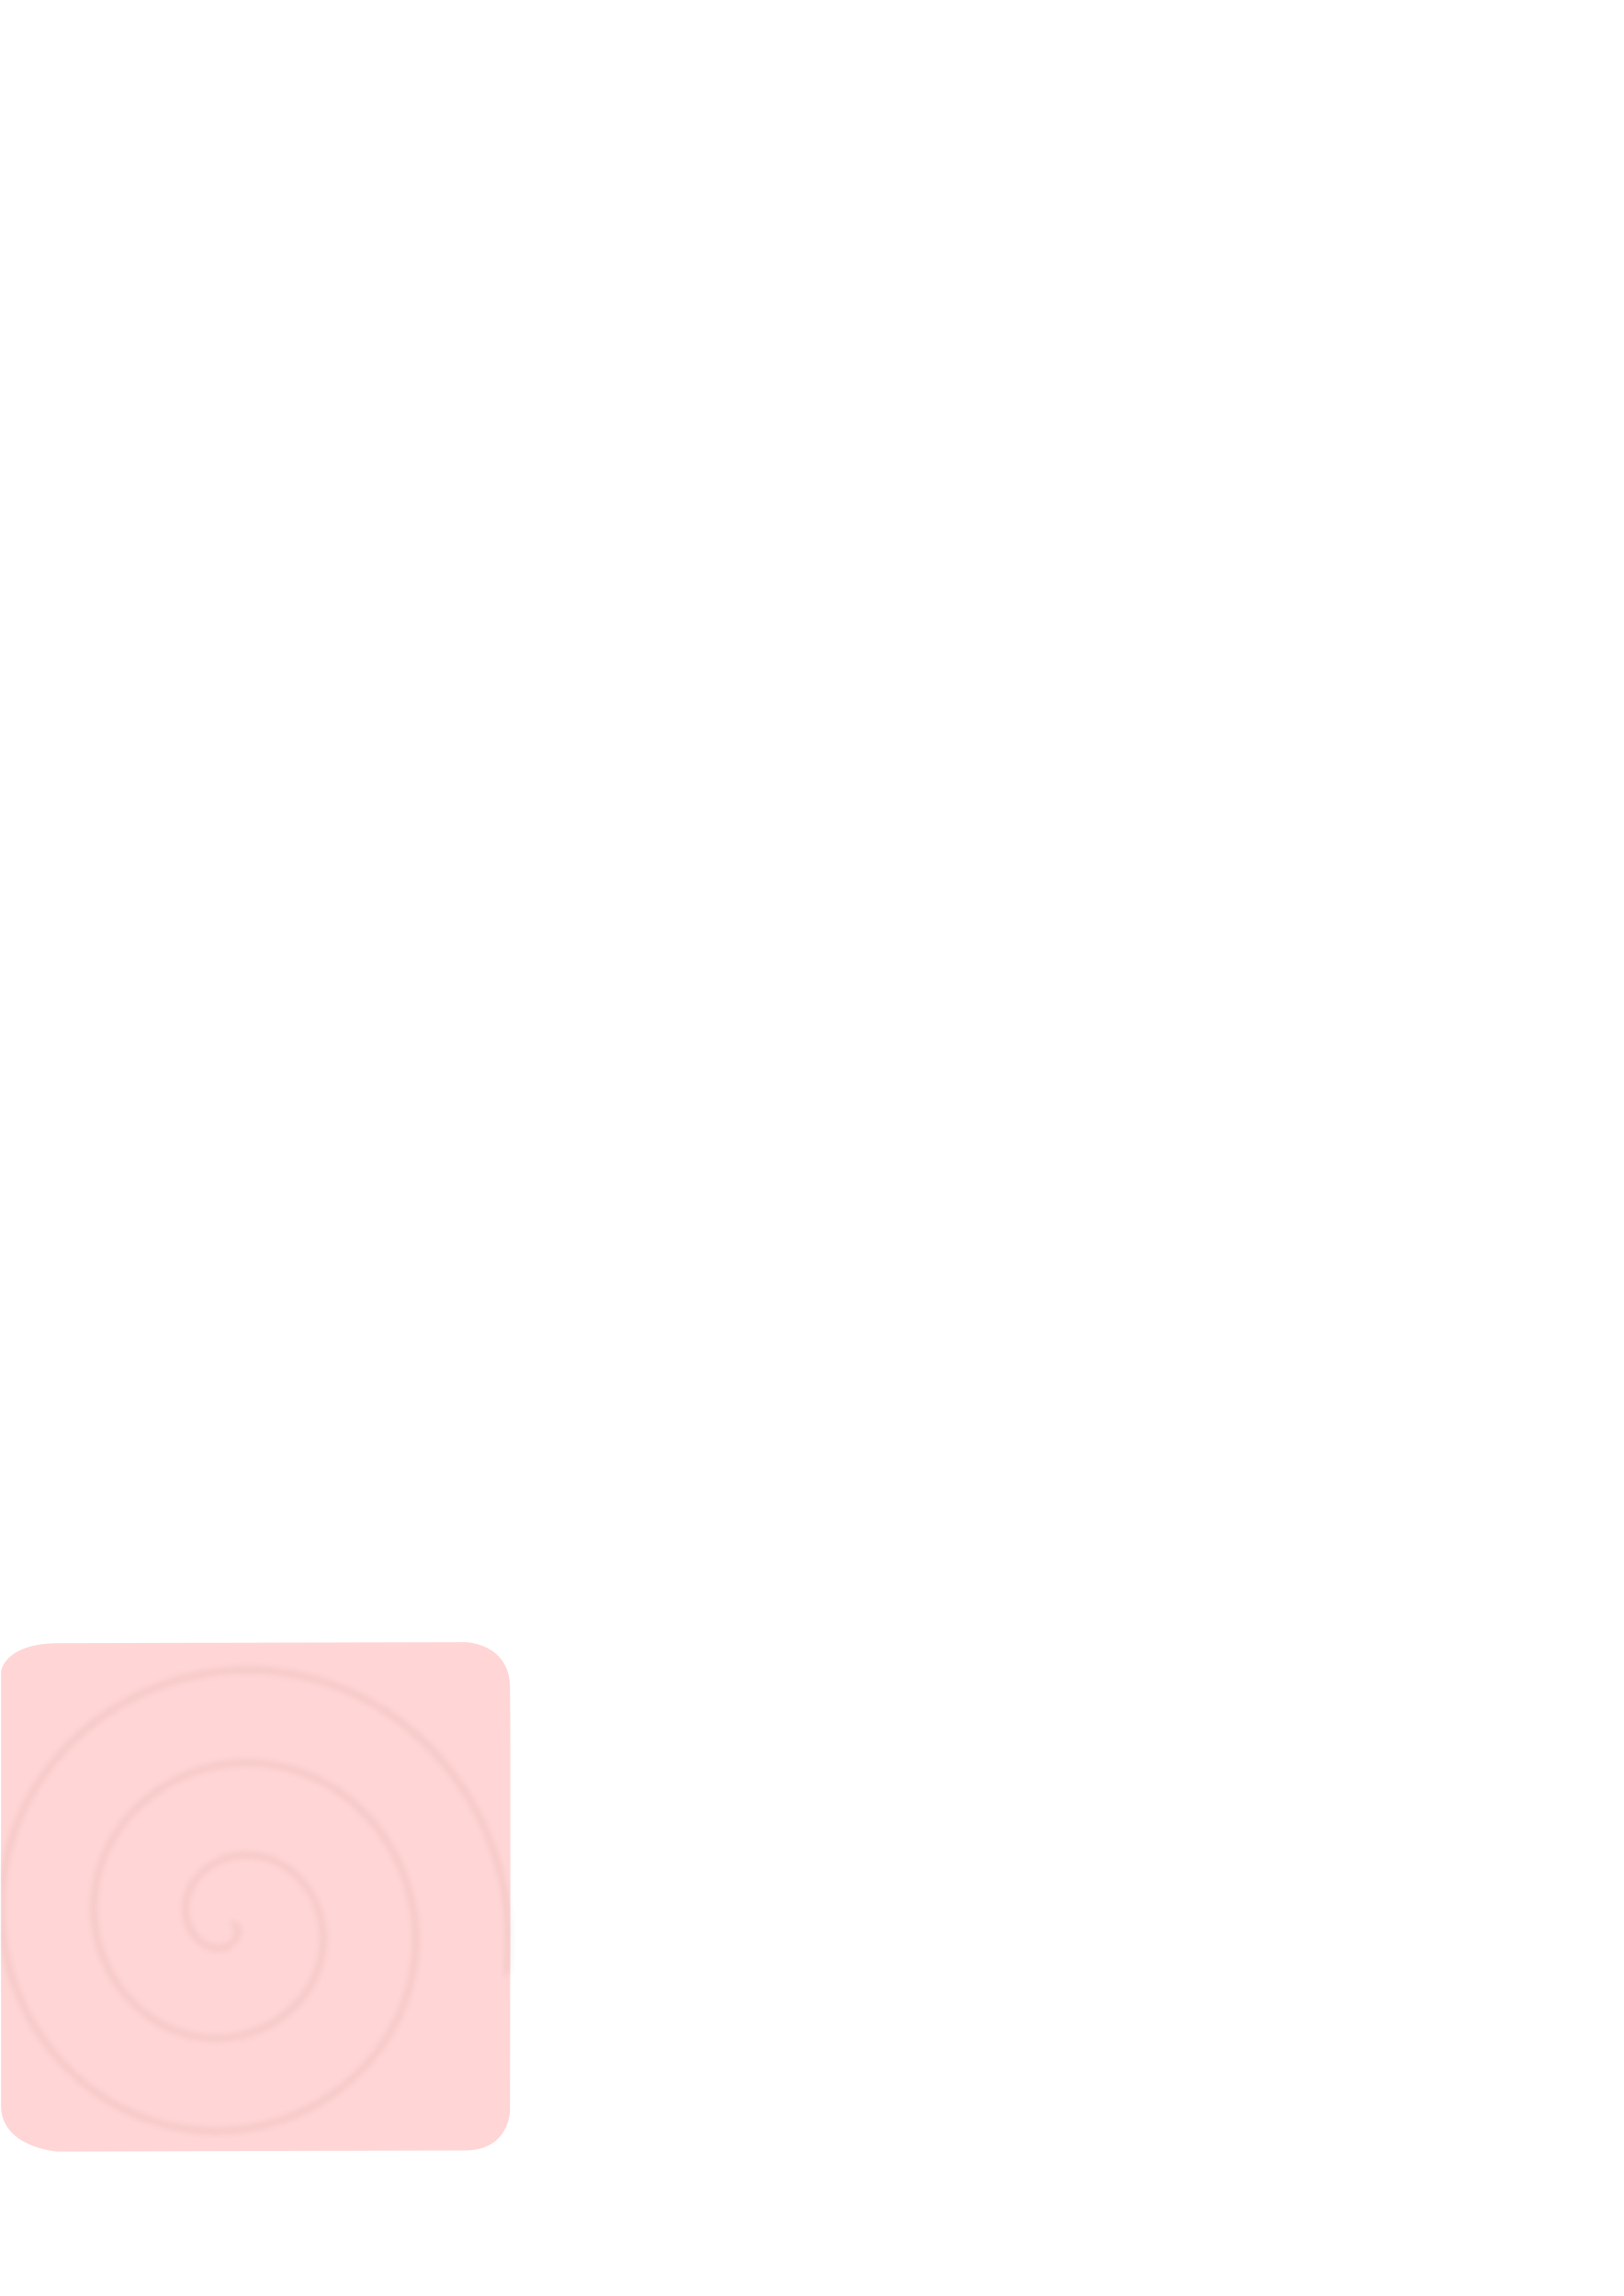
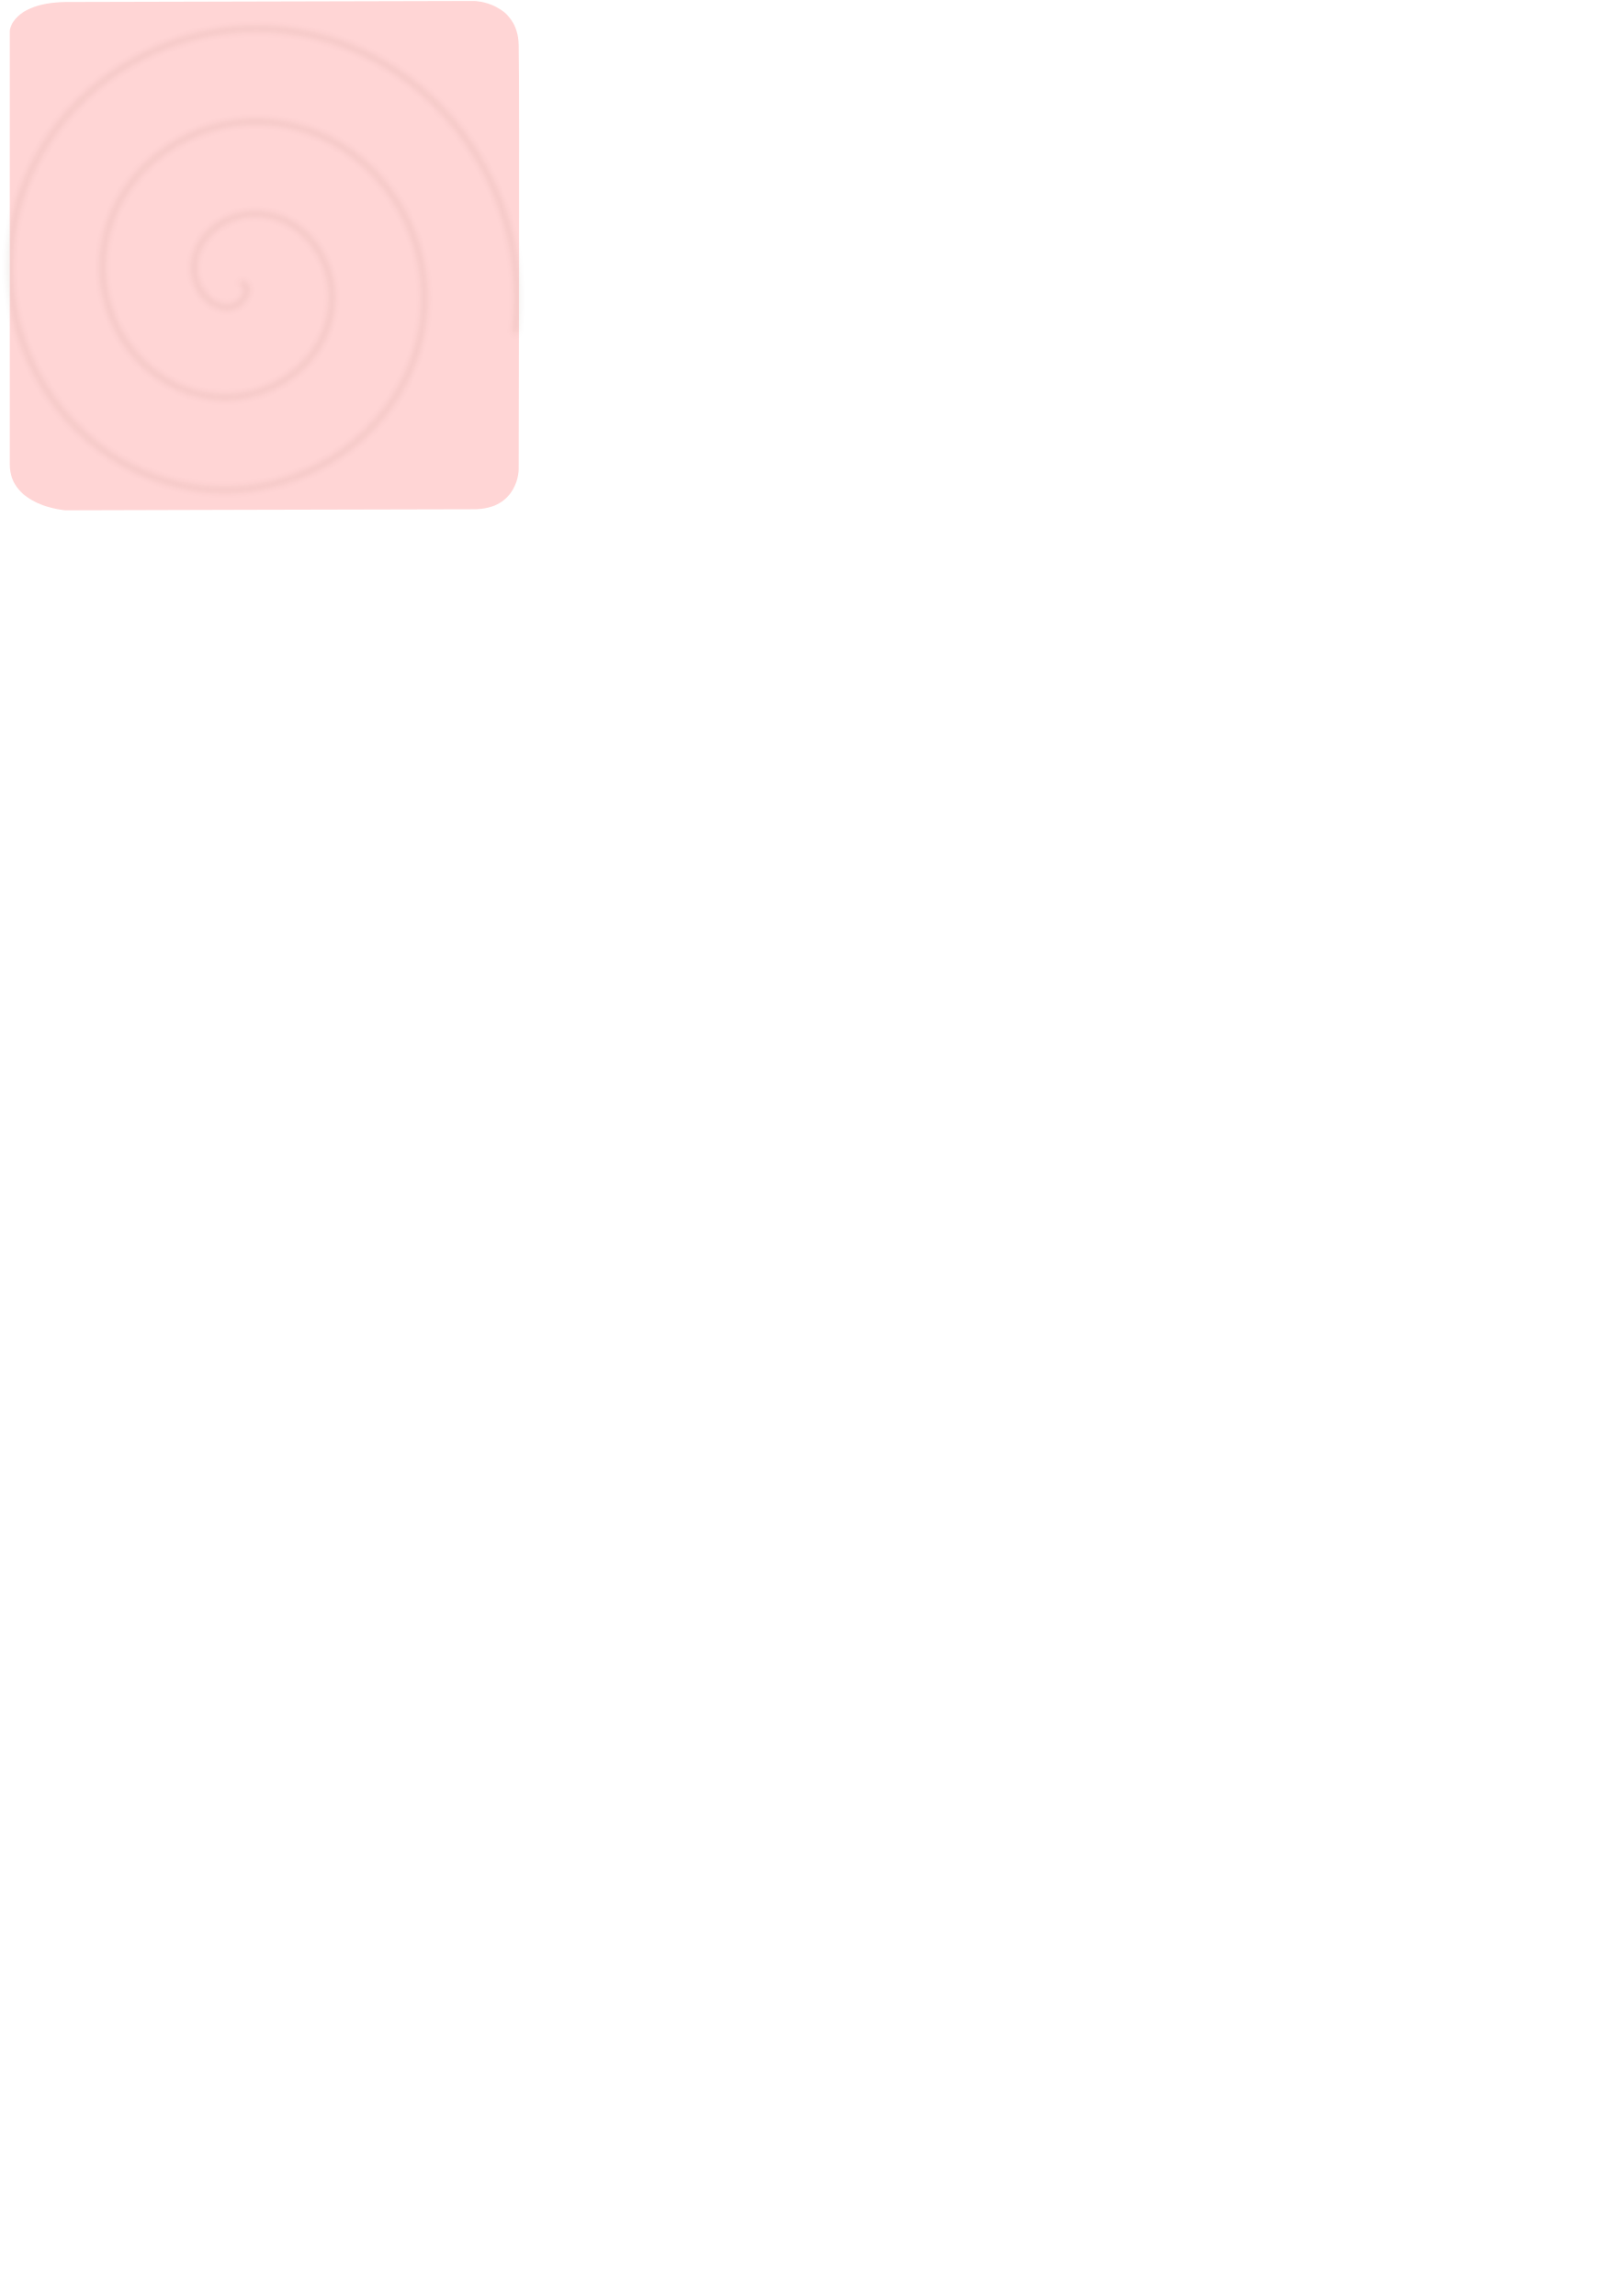
<svg xmlns="http://www.w3.org/2000/svg" version="1.1" width="210mm" height="297mm" id="svg2">
  <defs id="defs4">
    <linearGradient id="linearGradient5249">
      <stop id="stop5251" style="stop-color:#5a1e05;stop-opacity:1" offset="0" />
    </linearGradient>
    <filter color-interpolation-filters="sRGB" id="filter3795">
      <feGaussianBlur id="feGaussianBlur3797" stdDeviation="1.776" />
    </filter>
  </defs>
-   <g id="layer1">
+   <g id="layer1" transform="translate(4.262387,-802.3622)">
    <path d="m 27.692,803.36 199.932,-0.501 c 0,0 21.151,0.501 21.655,21.544 0.504,21.043 0,207.421 0,207.421 0,0 0,19.54 -22.159,19.54 -22.159,0 -199.428,0.501 -199.428,0.501 0,0 -27.195,-2.004 -27.195,-22.546 0,-20.542 0,-211.93 0,-211.93 0,0 1.007,-13.527 27.195,-14.028 z" id="path2995" style="fill:#ffd5d5;stroke:#000000;stroke-width:0.995px;stroke-linecap:butt;stroke-linejoin:miter;stroke-opacity:0" />
    <path d="m 120.915,916.244 c 6.736,1.241 1.651,9.692 -2.062,11.196 -10.062,4.074 -19.166,-6.138 -20.329,-15.321 -2.081,-16.426 13.205,-29.049 28.579,-29.463 22.562,-0.608 39.12,20.331 38.596,41.837 -0.698,28.665 -27.472,49.265 -55.095,47.73 -34.761,-1.932 -59.447,-34.62 -56.863,-68.354 3.13,-40.856 41.771,-69.651 81.612,-65.997 46.951,4.307 79.868,48.924 75.13,94.87 -5.47,53.047 -56.078,90.094 -108.128,84.263 C 43.211,1010.382 2.028,953.773 8.957,895.62 16.73,830.381 79.346,785.058 143.602,793.09 c 71.336,8.917 120.803,77.546 111.664,147.903" transform="translate(-7.696606,24.25199)" id="path3765" style="fill:none;stroke:#5a1e05;stroke-width:1px;stroke-linecap:butt;stroke-linejoin:miter;stroke-opacity:0.196;filter:url(#filter3795)" />
  </g>
</svg>
